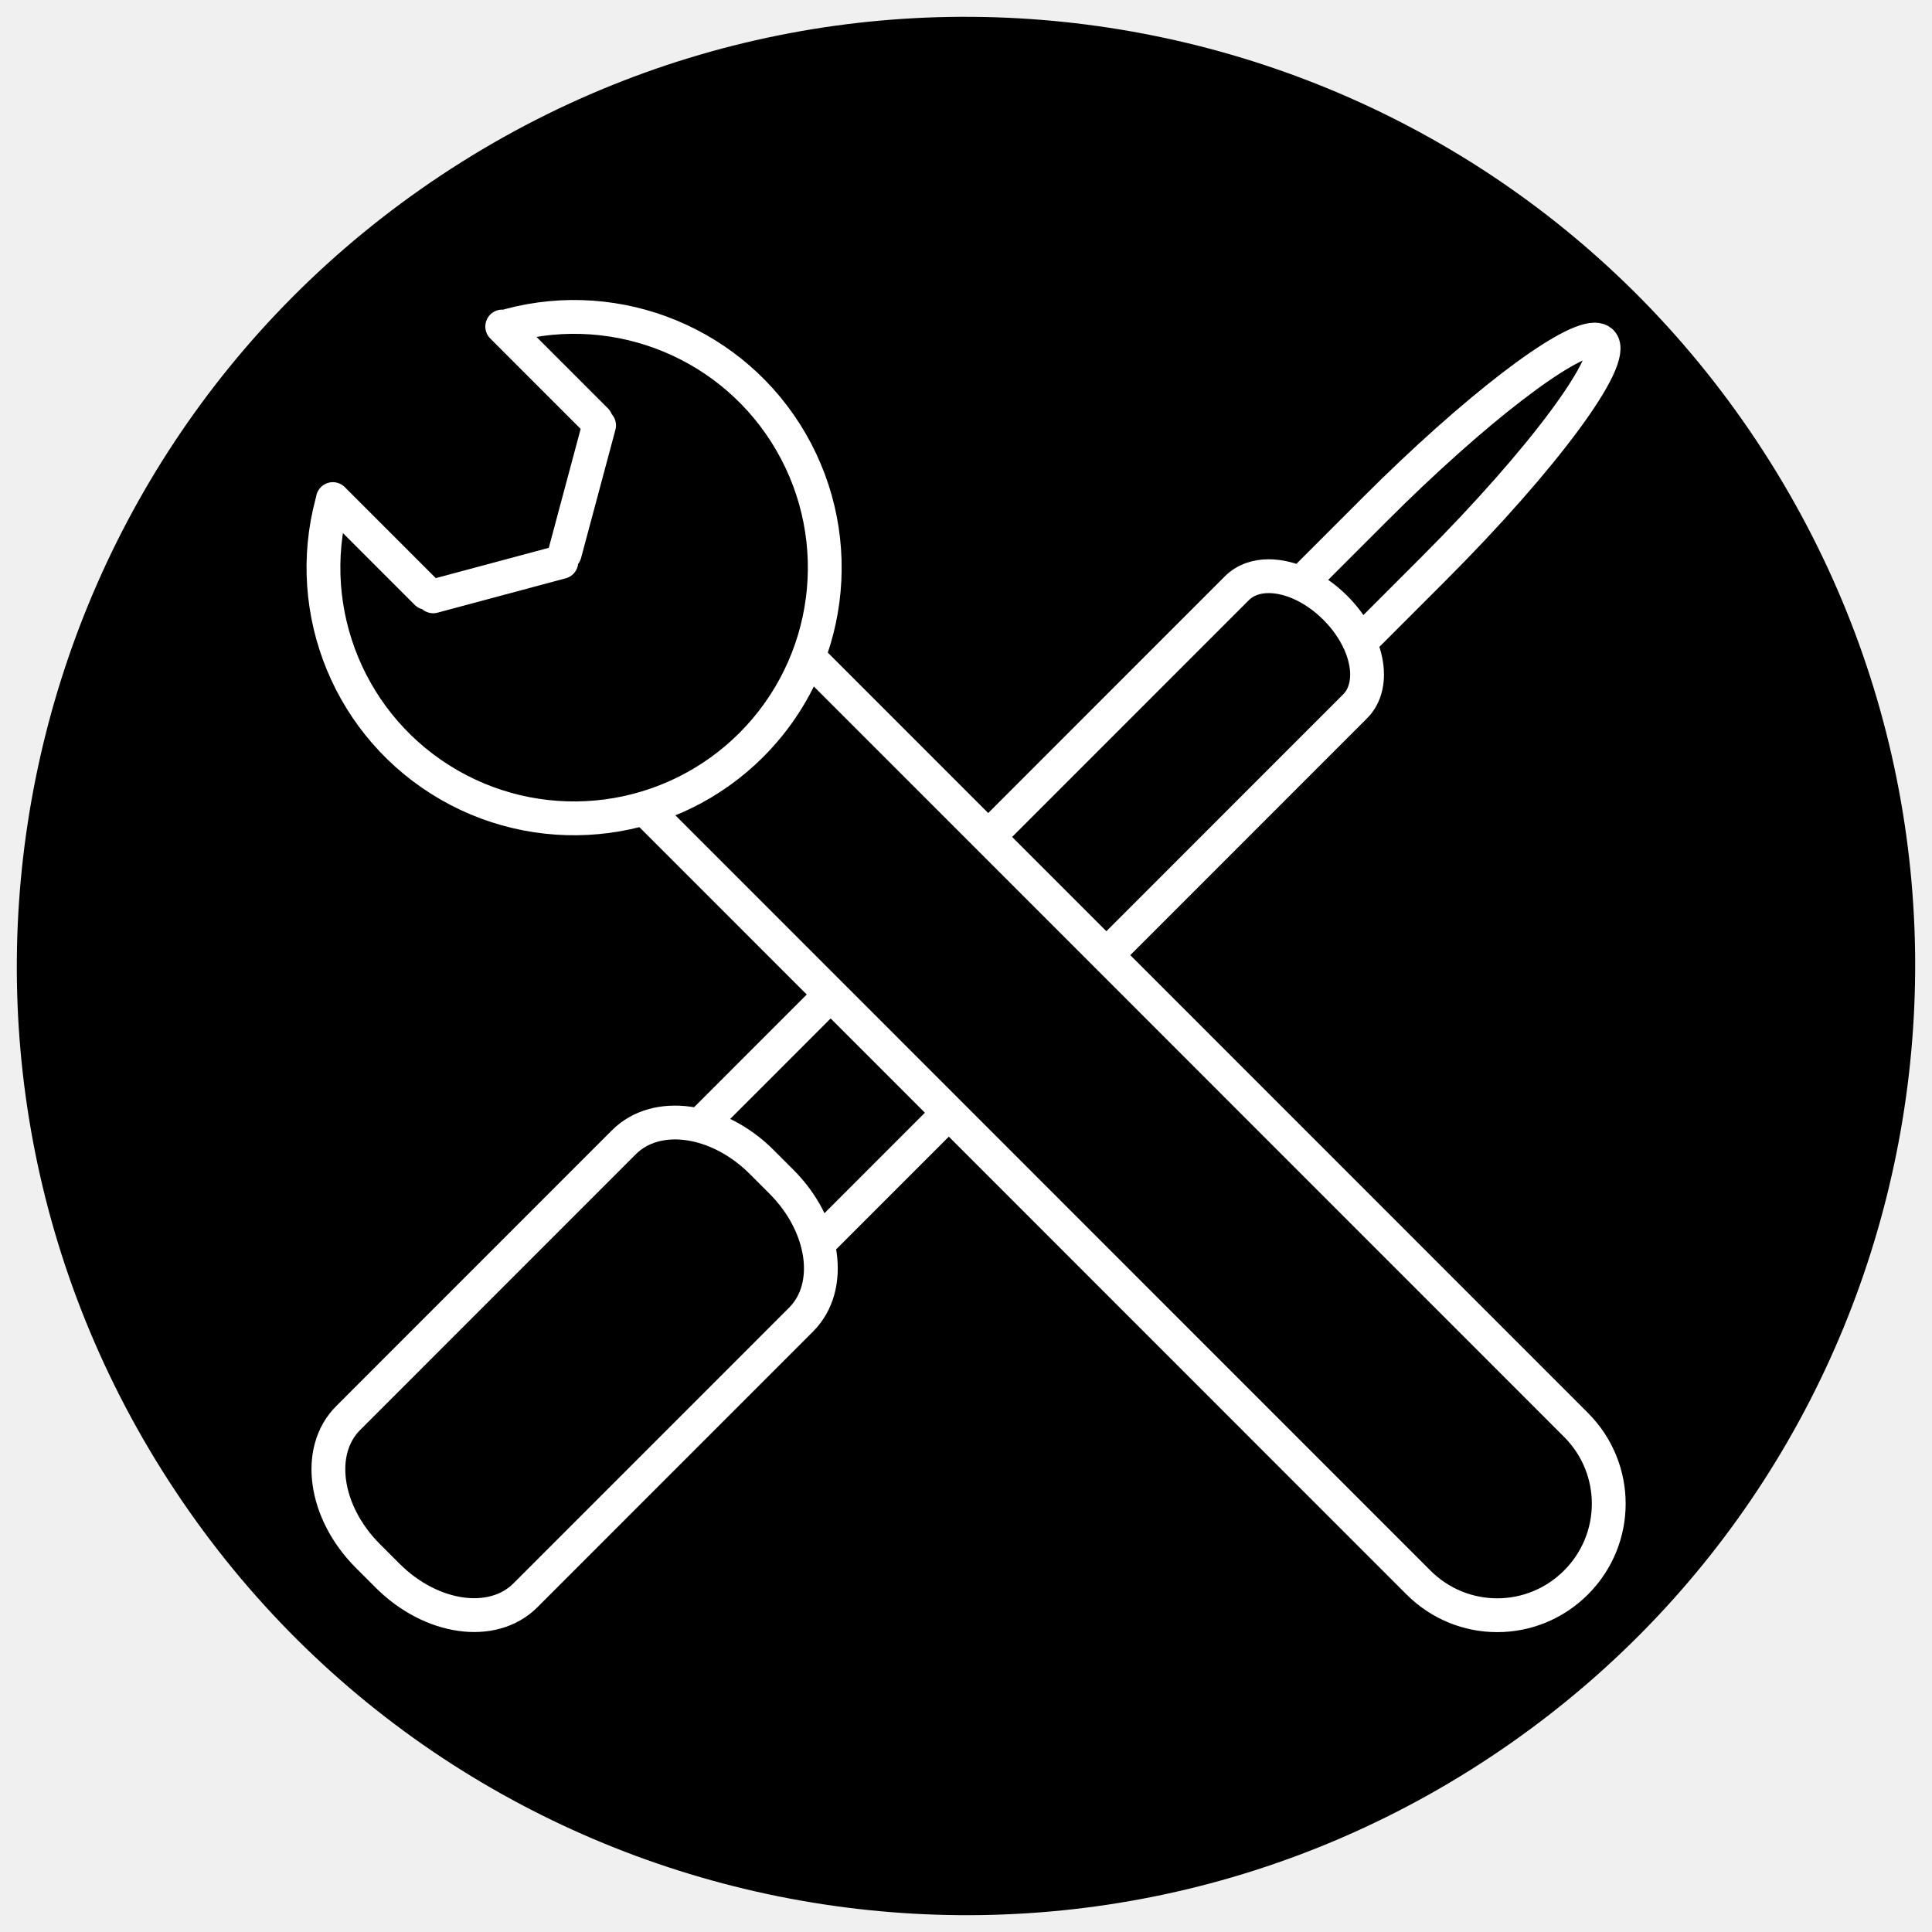
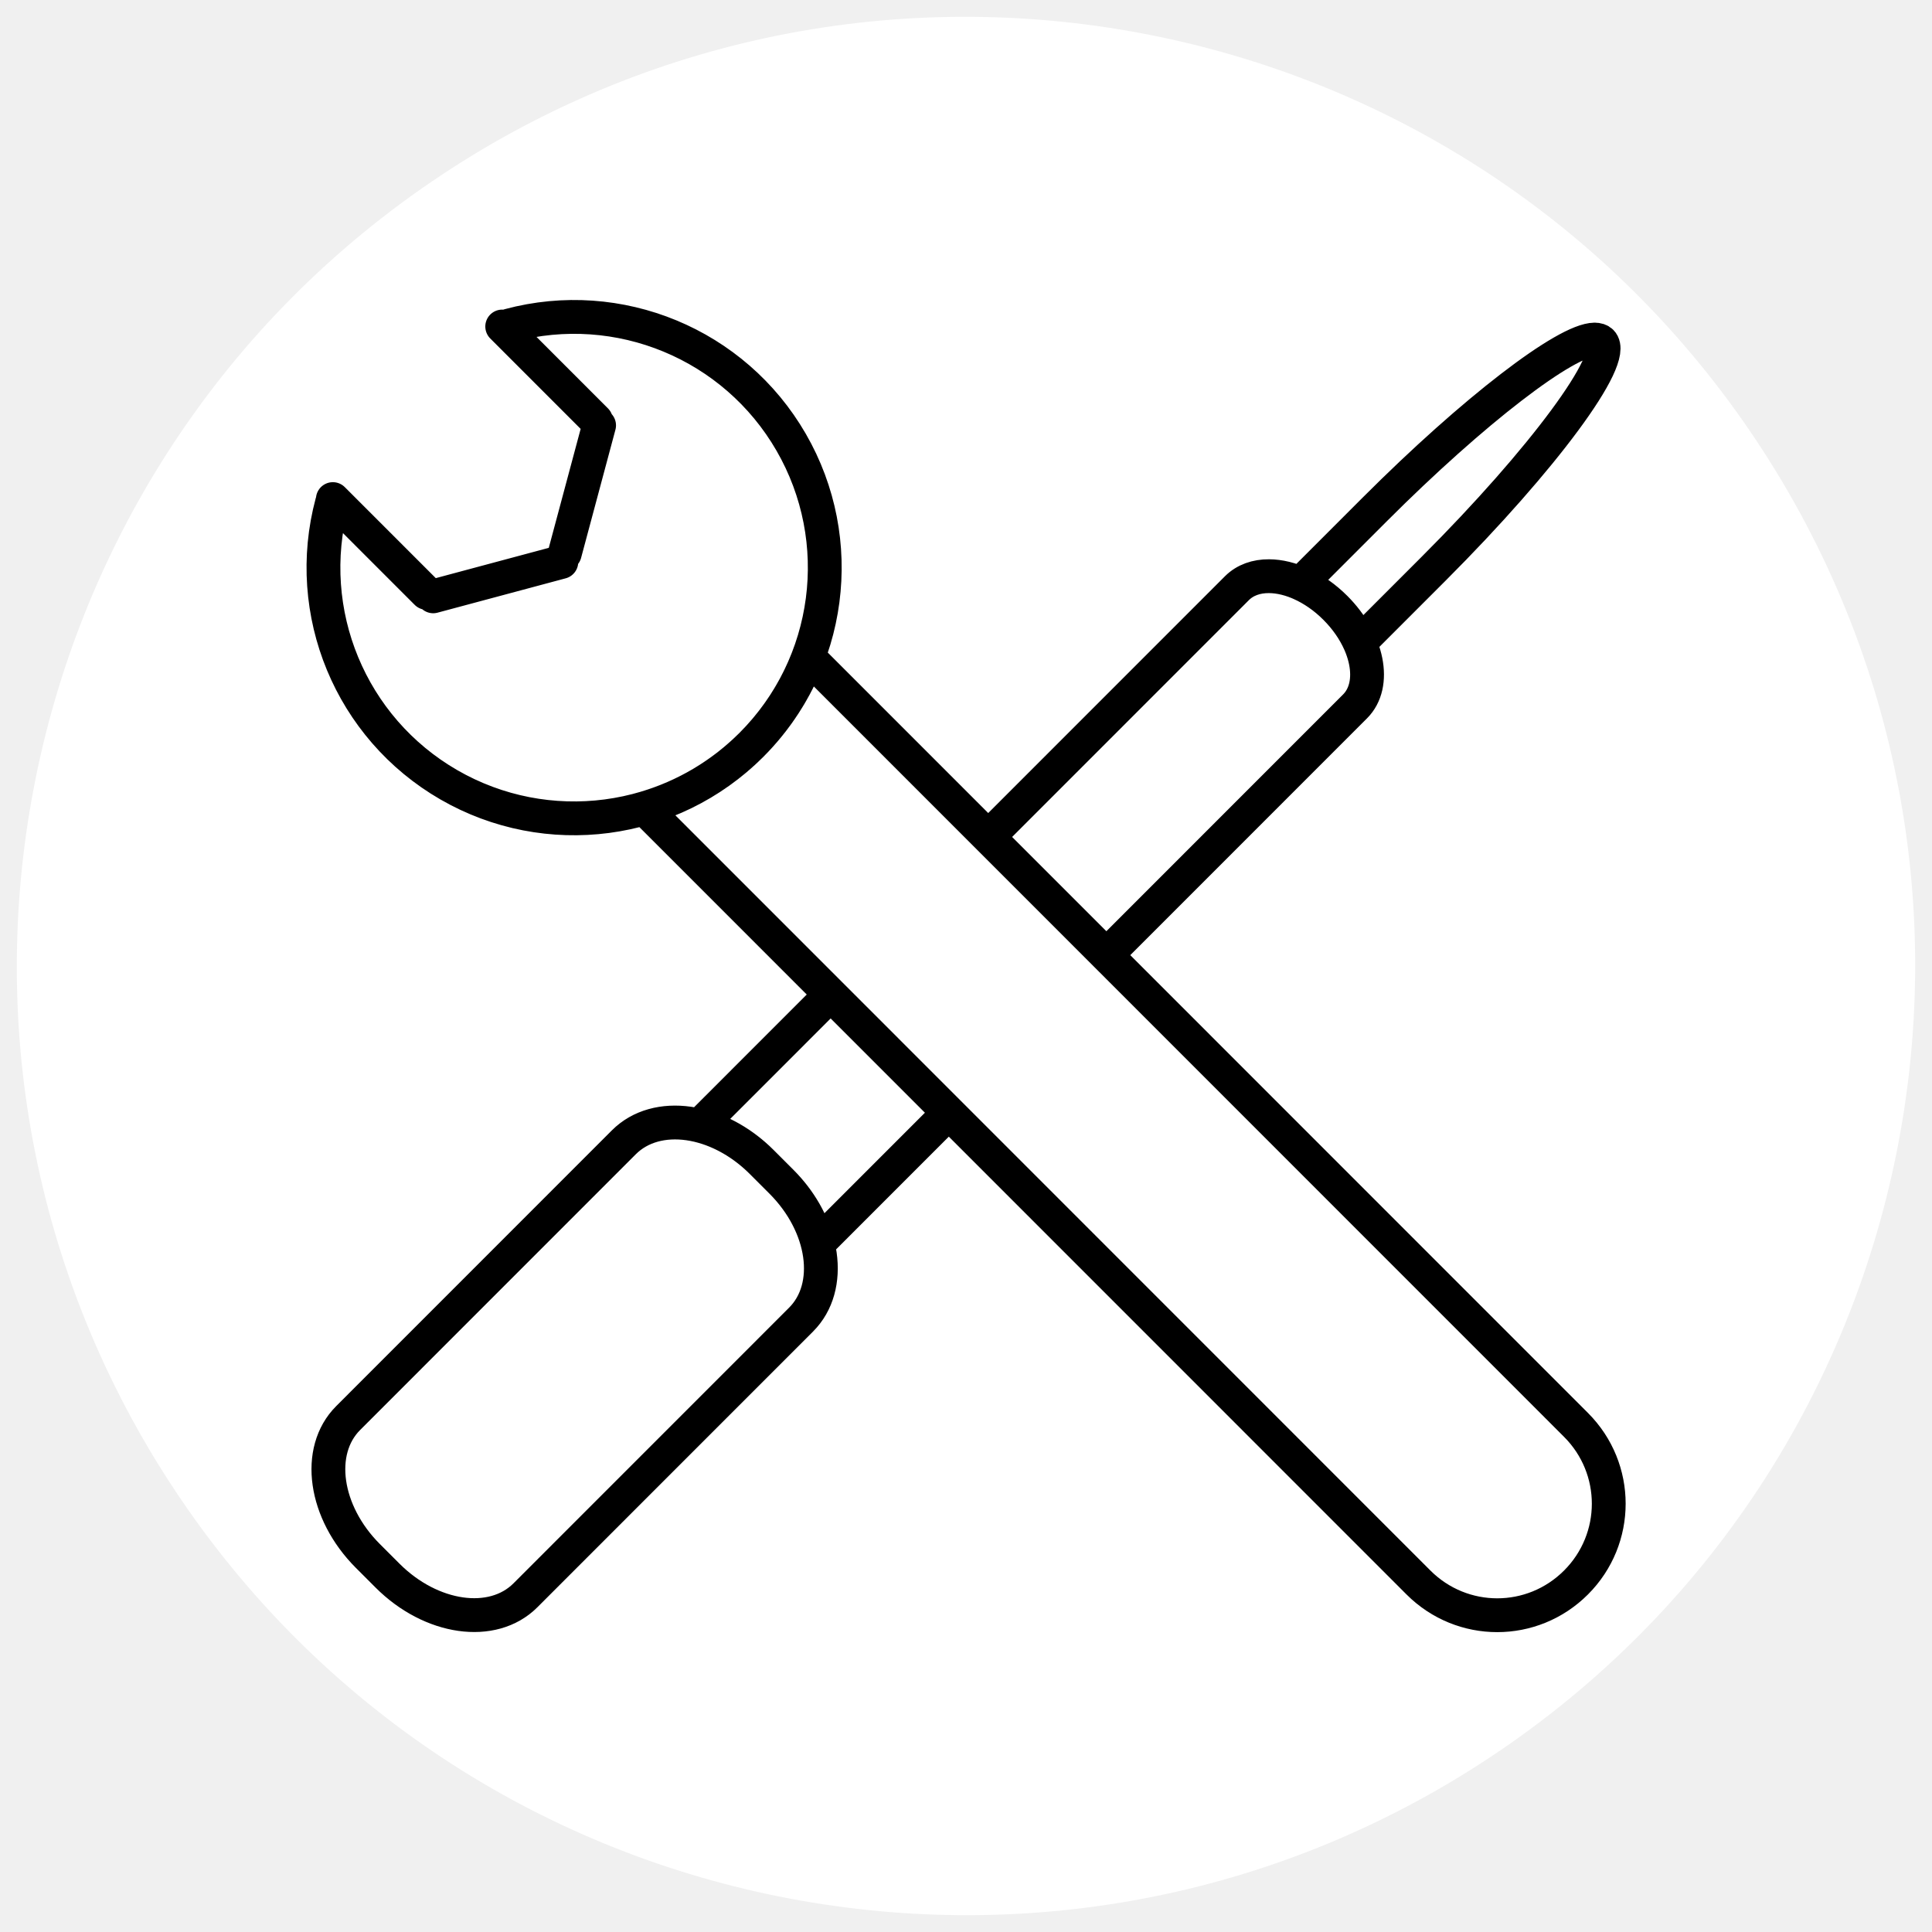
<svg xmlns="http://www.w3.org/2000/svg" viewBox="0 0 285.75 285.75" width="1080" height="1080">
  <style>
-     /* 預設（淺色模式）：背景黑、線條白 */
-     .bg-shape { fill: #000000; }
-     .icon-stroke { stroke: #ffffff; }
+     /* 預設（淺色模式）：背景白、線條黑 */
+     .bg-shape { fill: #ffffff; }
+     .icon-stroke { stroke: #000000; }
    
    /* 深色模式：背景白、線條黑 */
    @media (prefers-color-scheme: dark) {
      .bg-shape { fill: #ffffff; }
      .icon-stroke { stroke: #000000; }
    }
  </style>
  <g transform="translate(-99.50433,-53.26806)">
    <circle class="bg-shape" style="stroke:none;stroke-width:5;stroke-linecap:round;stroke-linejoin:round" cx="-93.412" cy="297.479" r="140.373" transform="matrix(-0.8330576,0.5531863,0.5531863,0.8330576,0,0)" />
    <g class="icon-stroke" style="fill:none;stroke-width:1.214;stroke-linecap:round;stroke-linejoin:round" transform="matrix(4.119106,0,0,4.12012,-150.7086,-404.0277)">
      <path d="m 80.9,131.165 -4.601,1.233 m 5.957,-6.137 -1.233,4.601 m -8.327,-1.955 3.368,3.368 m 2.713,-9.563 3.368,3.368 m -3.116,-3.405 a 9,9 0 0 1 10.124,4.193 9,9 0 0 1 -1.43,10.864 9,9 0 0 1 -10.864,1.43 9,9 0 0 1 -4.193,-10.124 m 17.102,5.538 a 9,9 0 0 1 -2.044,3.155 9,9 0 0 1 -3.84,2.275 l 27.793,27.793 c 1.567,1.567 4.09,1.567 5.657,1e-5 1.567,-1.567 1.567,-4.09 -1e-5,-5.657 z M 118.002,123.181 c -1.027,0.007 -4.339,2.541 -7.889,6.091 l -2.668,2.668 c 0.431,0.192 0.862,0.486 1.248,0.873 0.387,0.387 0.681,0.817 0.873,1.249 l 2.668,-2.668 c 3.917,-3.917 6.598,-7.544 6.01,-8.132 -0.055,-0.055 -0.137,-0.081 -0.243,-0.081 v -10e-6 0 m -29.906,29.523 0.707,0.707 c 1.567,1.567 1.882,3.775 0.707,4.95 l -9.899,9.899 c -1.175,1.175 -3.383,0.86 -4.95,-0.707 l -0.707,-0.707 c -1.567,-1.567 -1.882,-3.775 -0.707,-4.95 l 9.899,-9.899 c 1.175,-1.175 3.383,-0.86 4.95,0.707 v 0 m 2.475,-6.011 -4.706,4.706 c 0.773,0.194 1.561,0.635 2.231,1.305 l 0.707,0.707 c 0.67,0.67 1.111,1.457 1.305,2.231 l 4.706,-4.706 m 5.657,-5.657 8.931,-8.931 c 0.783,-0.783 0.468,-2.361 -0.707,-3.536 -0.735,-0.735 -1.626,-1.133 -2.382,-1.137 v 0 c -0.454,-0.003 -0.859,0.137 -1.153,0.43 l -8.931,8.931" />
    </g>
  </g>
</svg>
